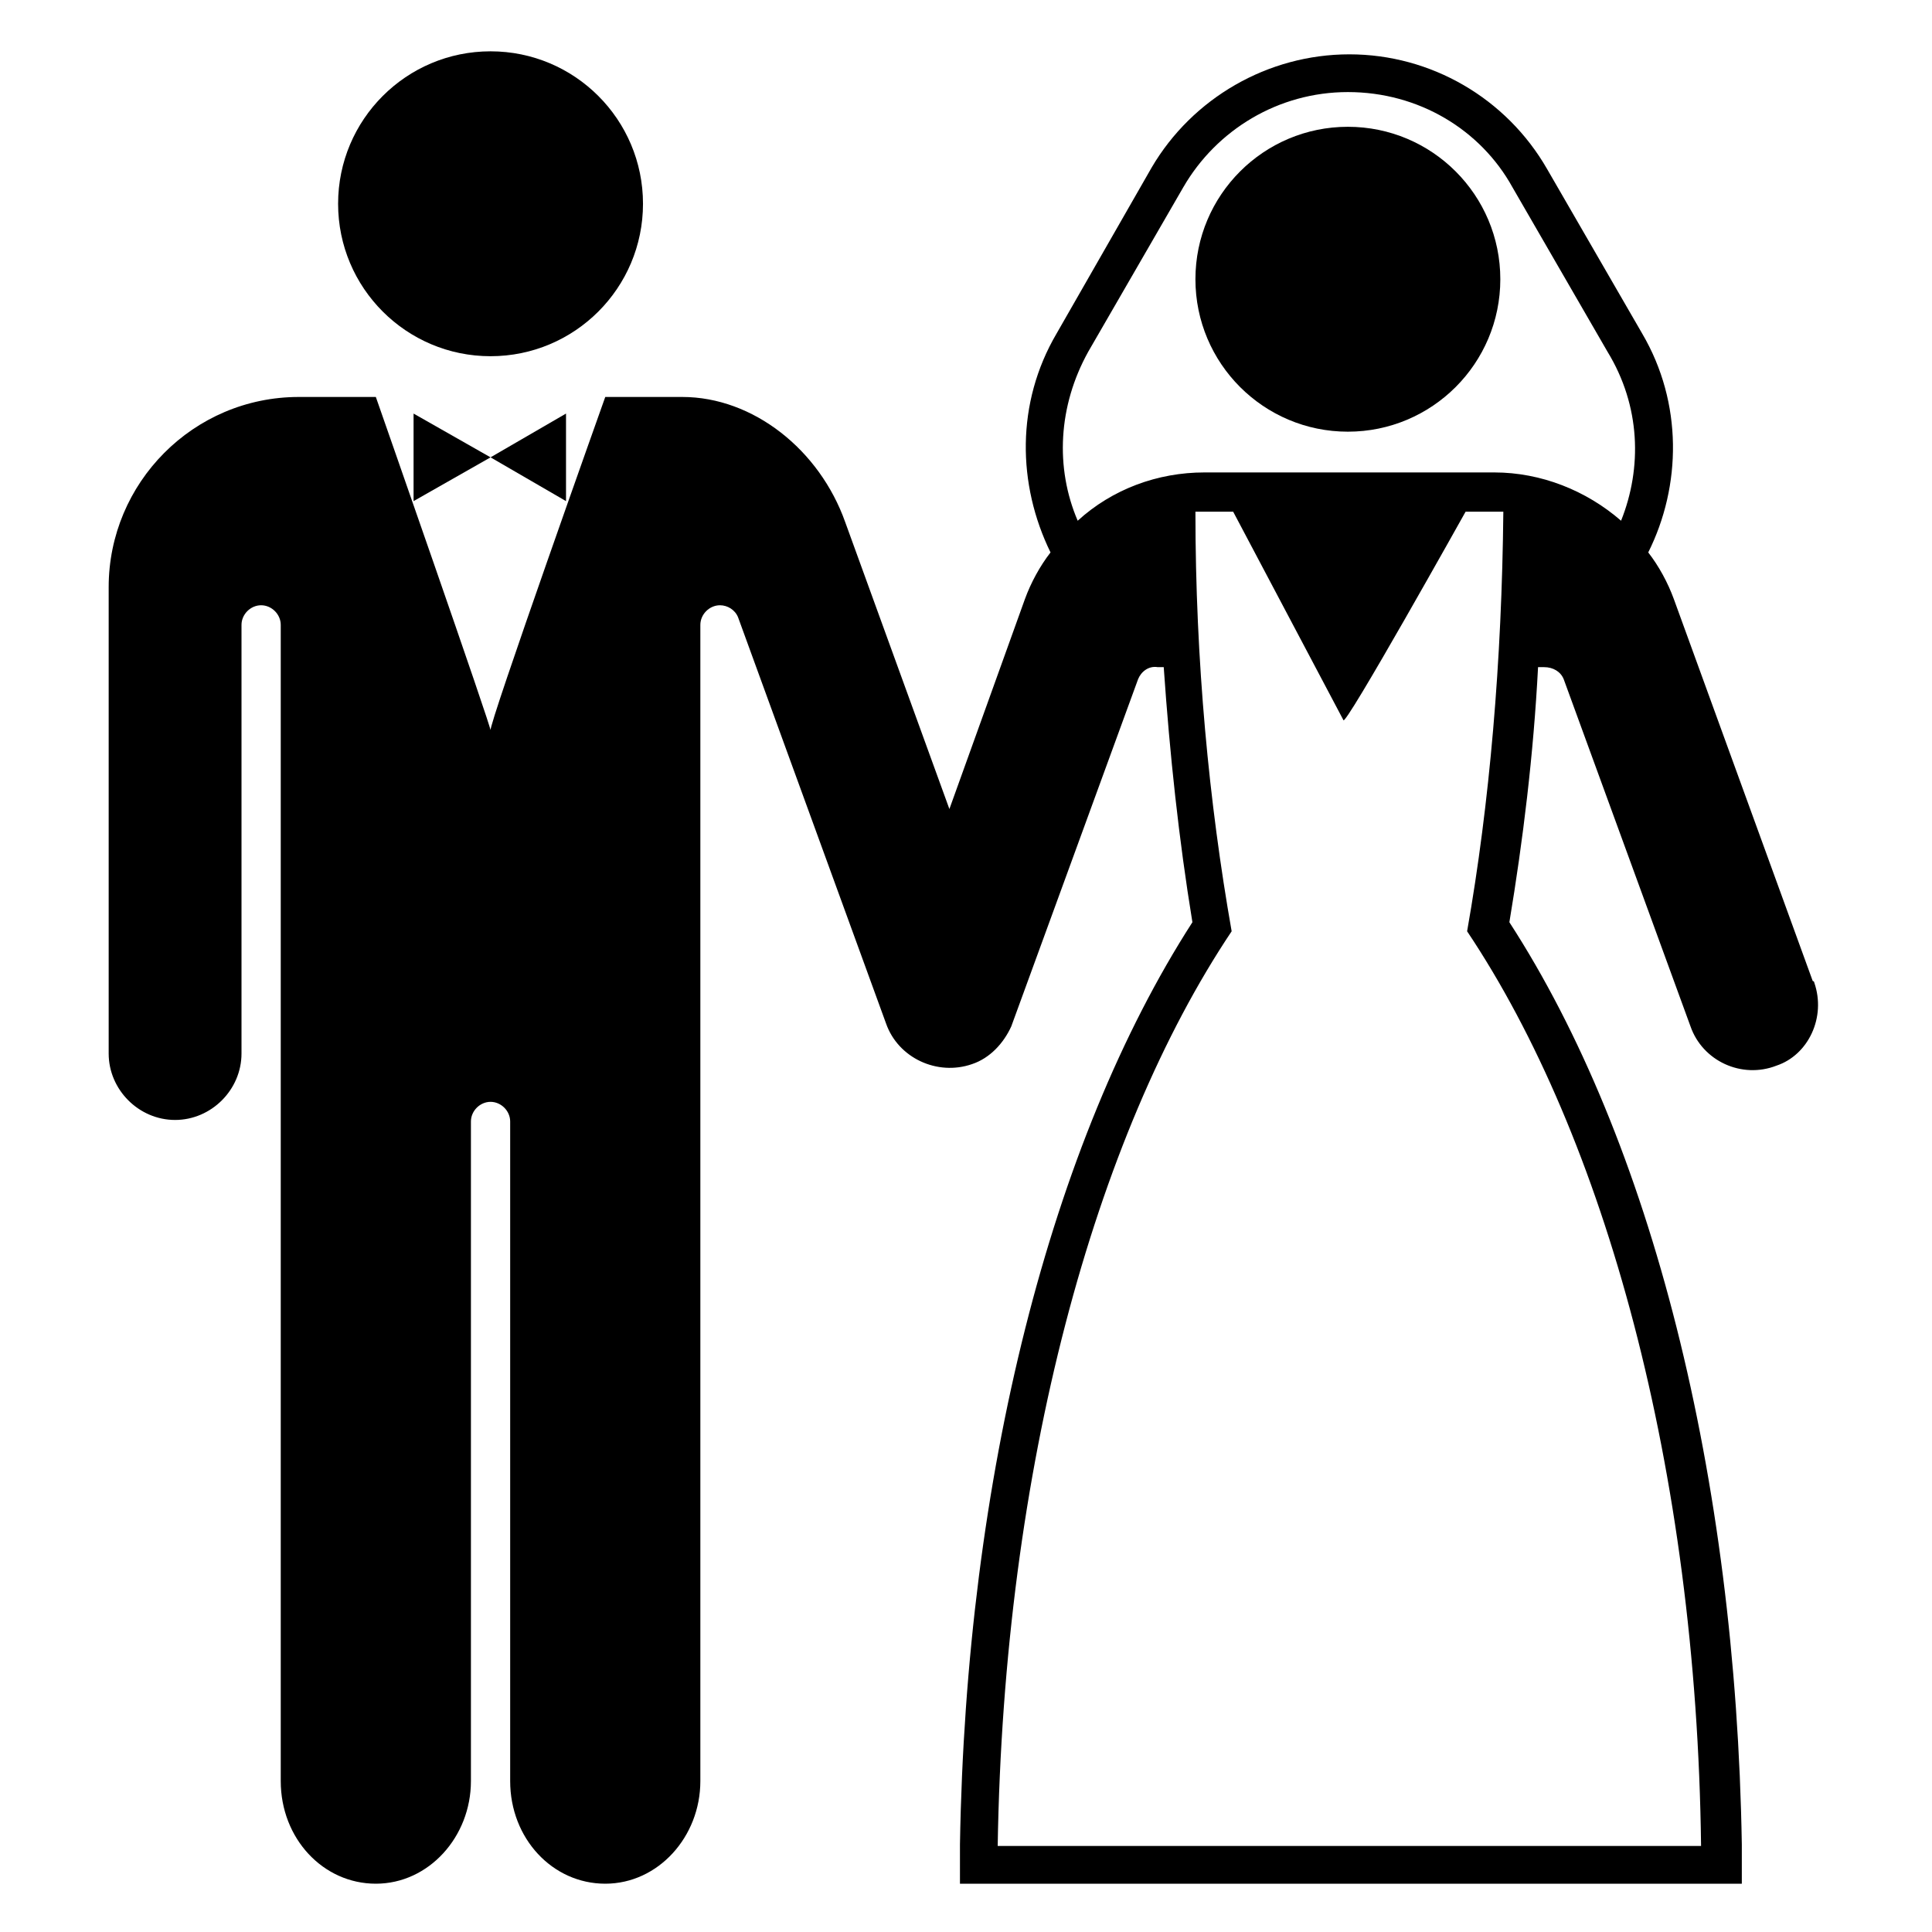
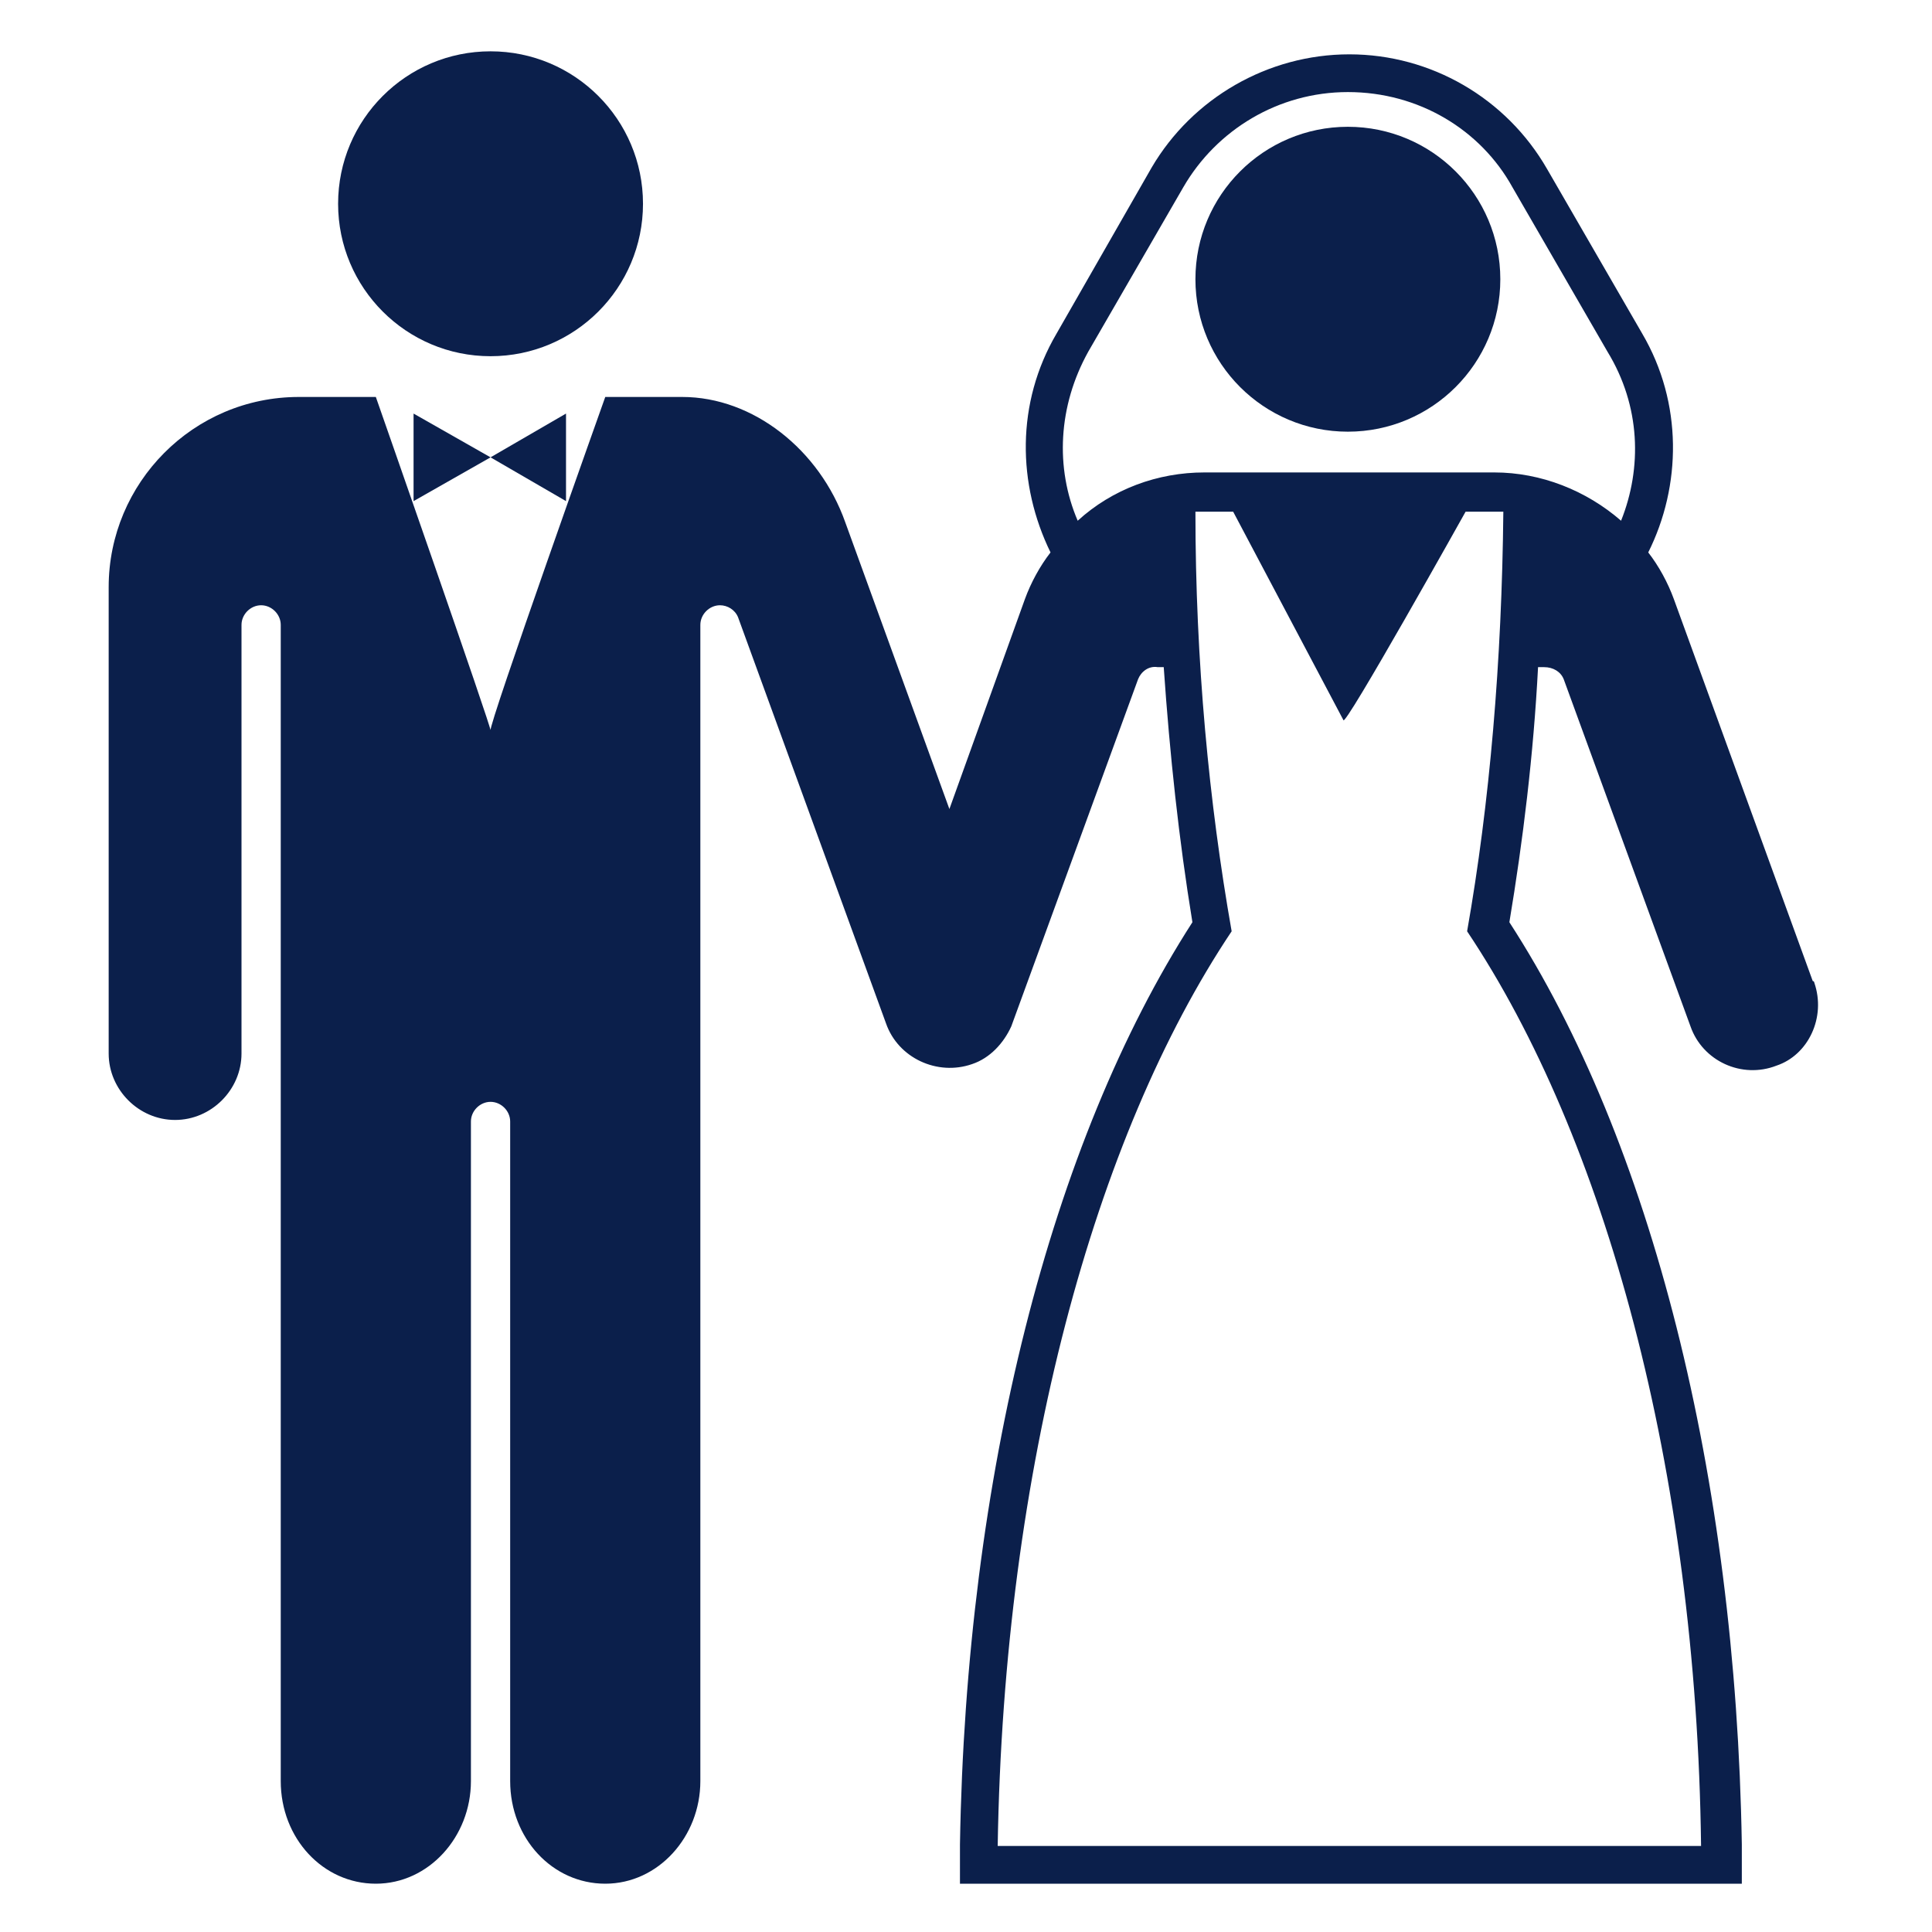
- <svg xmlns="http://www.w3.org/2000/svg" fill="#000000" height="800px" width="800px" version="1.1" id="wedding" viewBox="0 0 128 128" xml:space="preserve">
+ <svg xmlns="http://www.w3.org/2000/svg" fill="#0b1f4b" height="800px" width="800px" version="1.1" id="wedding" viewBox="0 0 128 128" xml:space="preserve">
  <polygon points="27.4,27.4 32.5,30.3 27.4,33.2 " />
  <polygon points="37.5,27.4 32.5,30.3 37.5,33.2 " />
  <circle cx="32.5" cy="13.5" r="10.1" />
  <circle cx="89.3" cy="18.5" r="10.1" />
  <path d="M120.2,65.1c0,0,0-0.1-0.1-0.1l-9.2-25.3c-0.4-1.1-1-2.2-1.7-3.1c2.2-4.4,2.3-9.9-0.4-14.5l-6.3-10.9  c-2.7-4.7-7.7-7.6-13.1-7.6S79,6.5,76.3,11.1L70,22.1c-2.7,4.6-2.6,10-0.4,14.5c-0.7,0.9-1.3,2-1.7,3.1l-5,13.9L56,34.6  c-1.7-4.8-6.1-8.3-10.8-8.3h-5.1c0,0-7.8,21.9-7.6,22.1c0.2,0.2-7.6-22.1-7.6-22.1h-5.1c-7,0-12.6,5.7-12.6,12.6v30.9  c0,2.4,2,4.4,4.4,4.4s4.4-2,4.4-4.4V41.4c0-0.7,0.6-1.3,1.3-1.3c0.7,0,1.3,0.6,1.3,1.3V118c0,3.8,2.8,6.8,6.3,6.8s6.3-3.1,6.3-6.8  V74.3c0-0.7,0.6-1.3,1.3-1.3s1.3,0.6,1.3,1.3V118c0,3.8,2.8,6.8,6.3,6.8s6.3-3.1,6.3-6.8V41.4c0-0.7,0.6-1.3,1.3-1.3  c0.5,0,1,0.3,1.2,0.8l9.8,26.9c0.8,2.3,3.4,3.5,5.7,2.7c1.2-0.4,2.1-1.4,2.6-2.5l0,0l8.4-23c0.2-0.5,0.7-0.9,1.3-0.8l0,0l0.4,0  c0.4,5.8,1,11.4,1.9,16.9c-9.4,14.6-15,36.8-15.4,61.1l0,2.6h51.8l0-2.6c-0.4-24.4-6-46.6-15.4-61.1c0.9-5.4,1.6-11.1,1.9-16.9  l0.4,0l0,0c0.6,0,1.1,0.3,1.3,0.8l8.4,23l0,0c0.8,2.3,3.4,3.5,5.7,2.6C119.8,69.9,121,67.4,120.2,65.1z M112.7,122.3H66.1  c0.4-25,6.4-47,15.5-60.6c-1.5-8.5-2.4-17.9-2.4-27.8h2.5L89,47.7c0,0.7,8.1-13.8,8.1-13.8h0h2.5c-0.1,9.9-0.9,19.3-2.4,27.8  C106.3,75.3,112.4,97.3,112.7,122.3z M107.4,34.5c-2.3-2-5.3-3.2-8.4-3.2H79.8c-3.1,0-6.1,1.1-8.4,3.2c-1.5-3.5-1.3-7.6,0.7-11.2  l6.3-10.9c2.2-3.8,6.3-6.3,10.9-6.3c4.7,0,8.8,2.5,10.9,6.3l6.3,10.9C108.7,26.9,108.8,31,107.4,34.5z" />
</svg>
